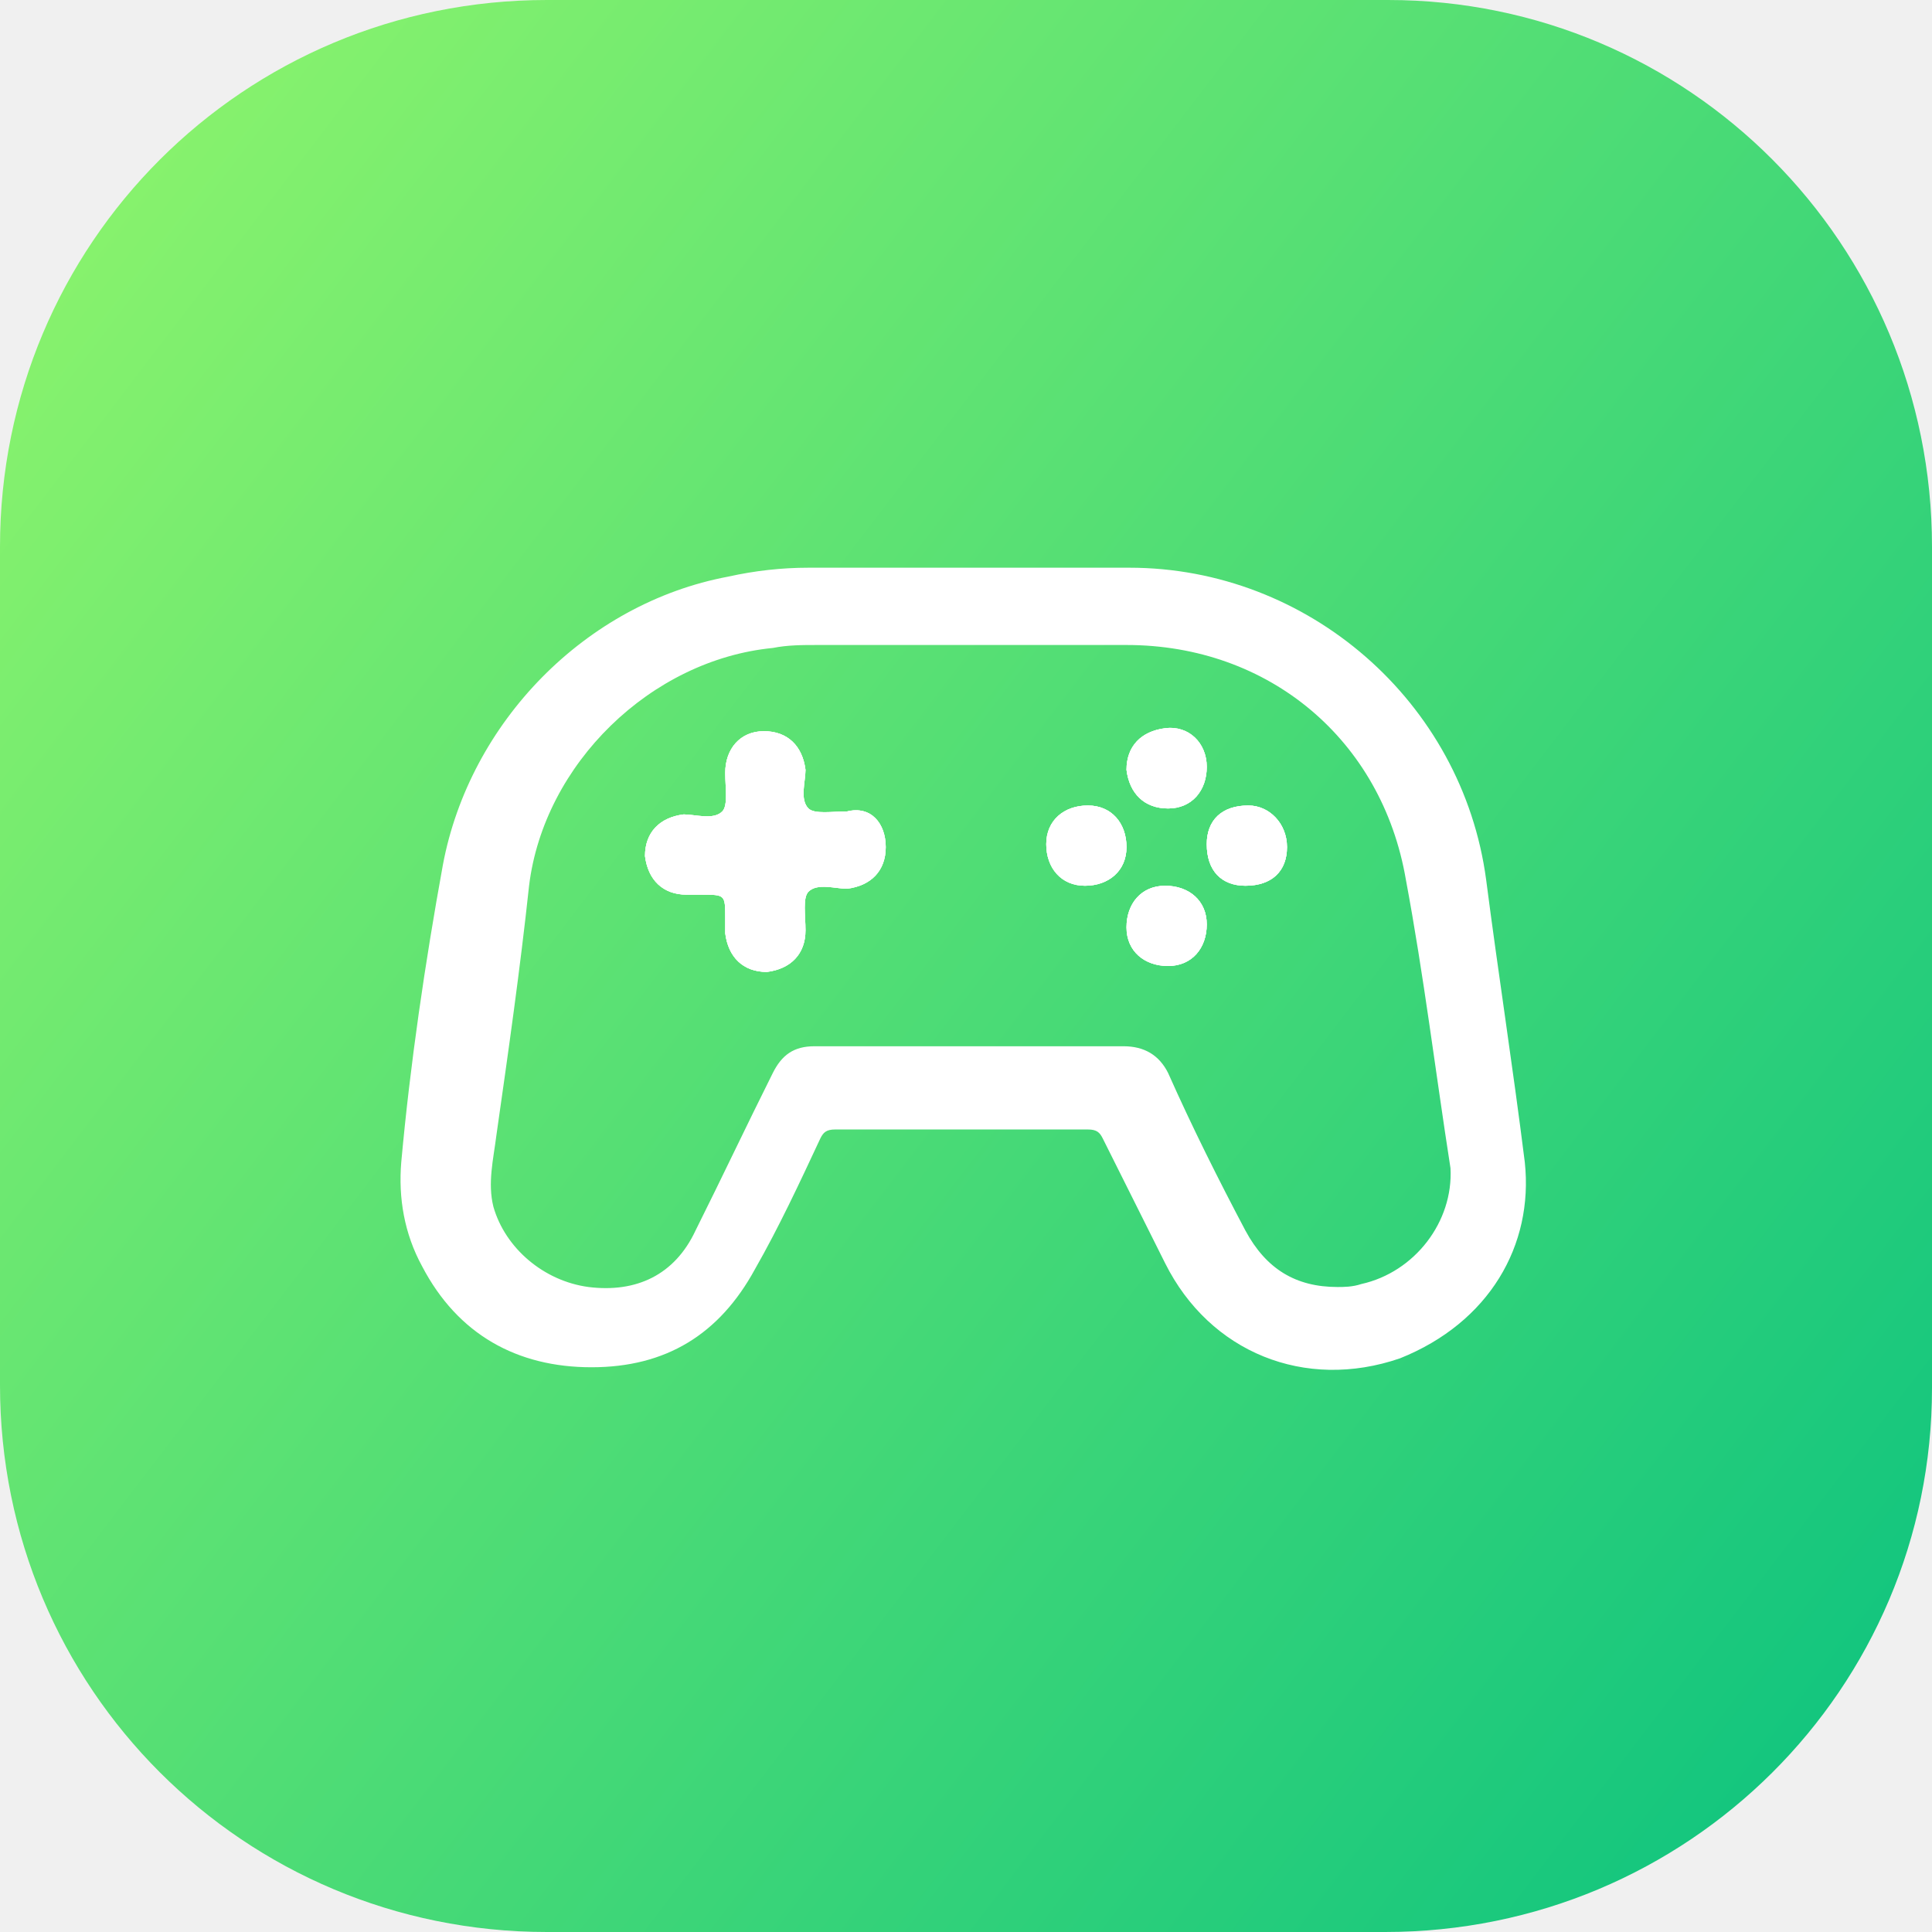
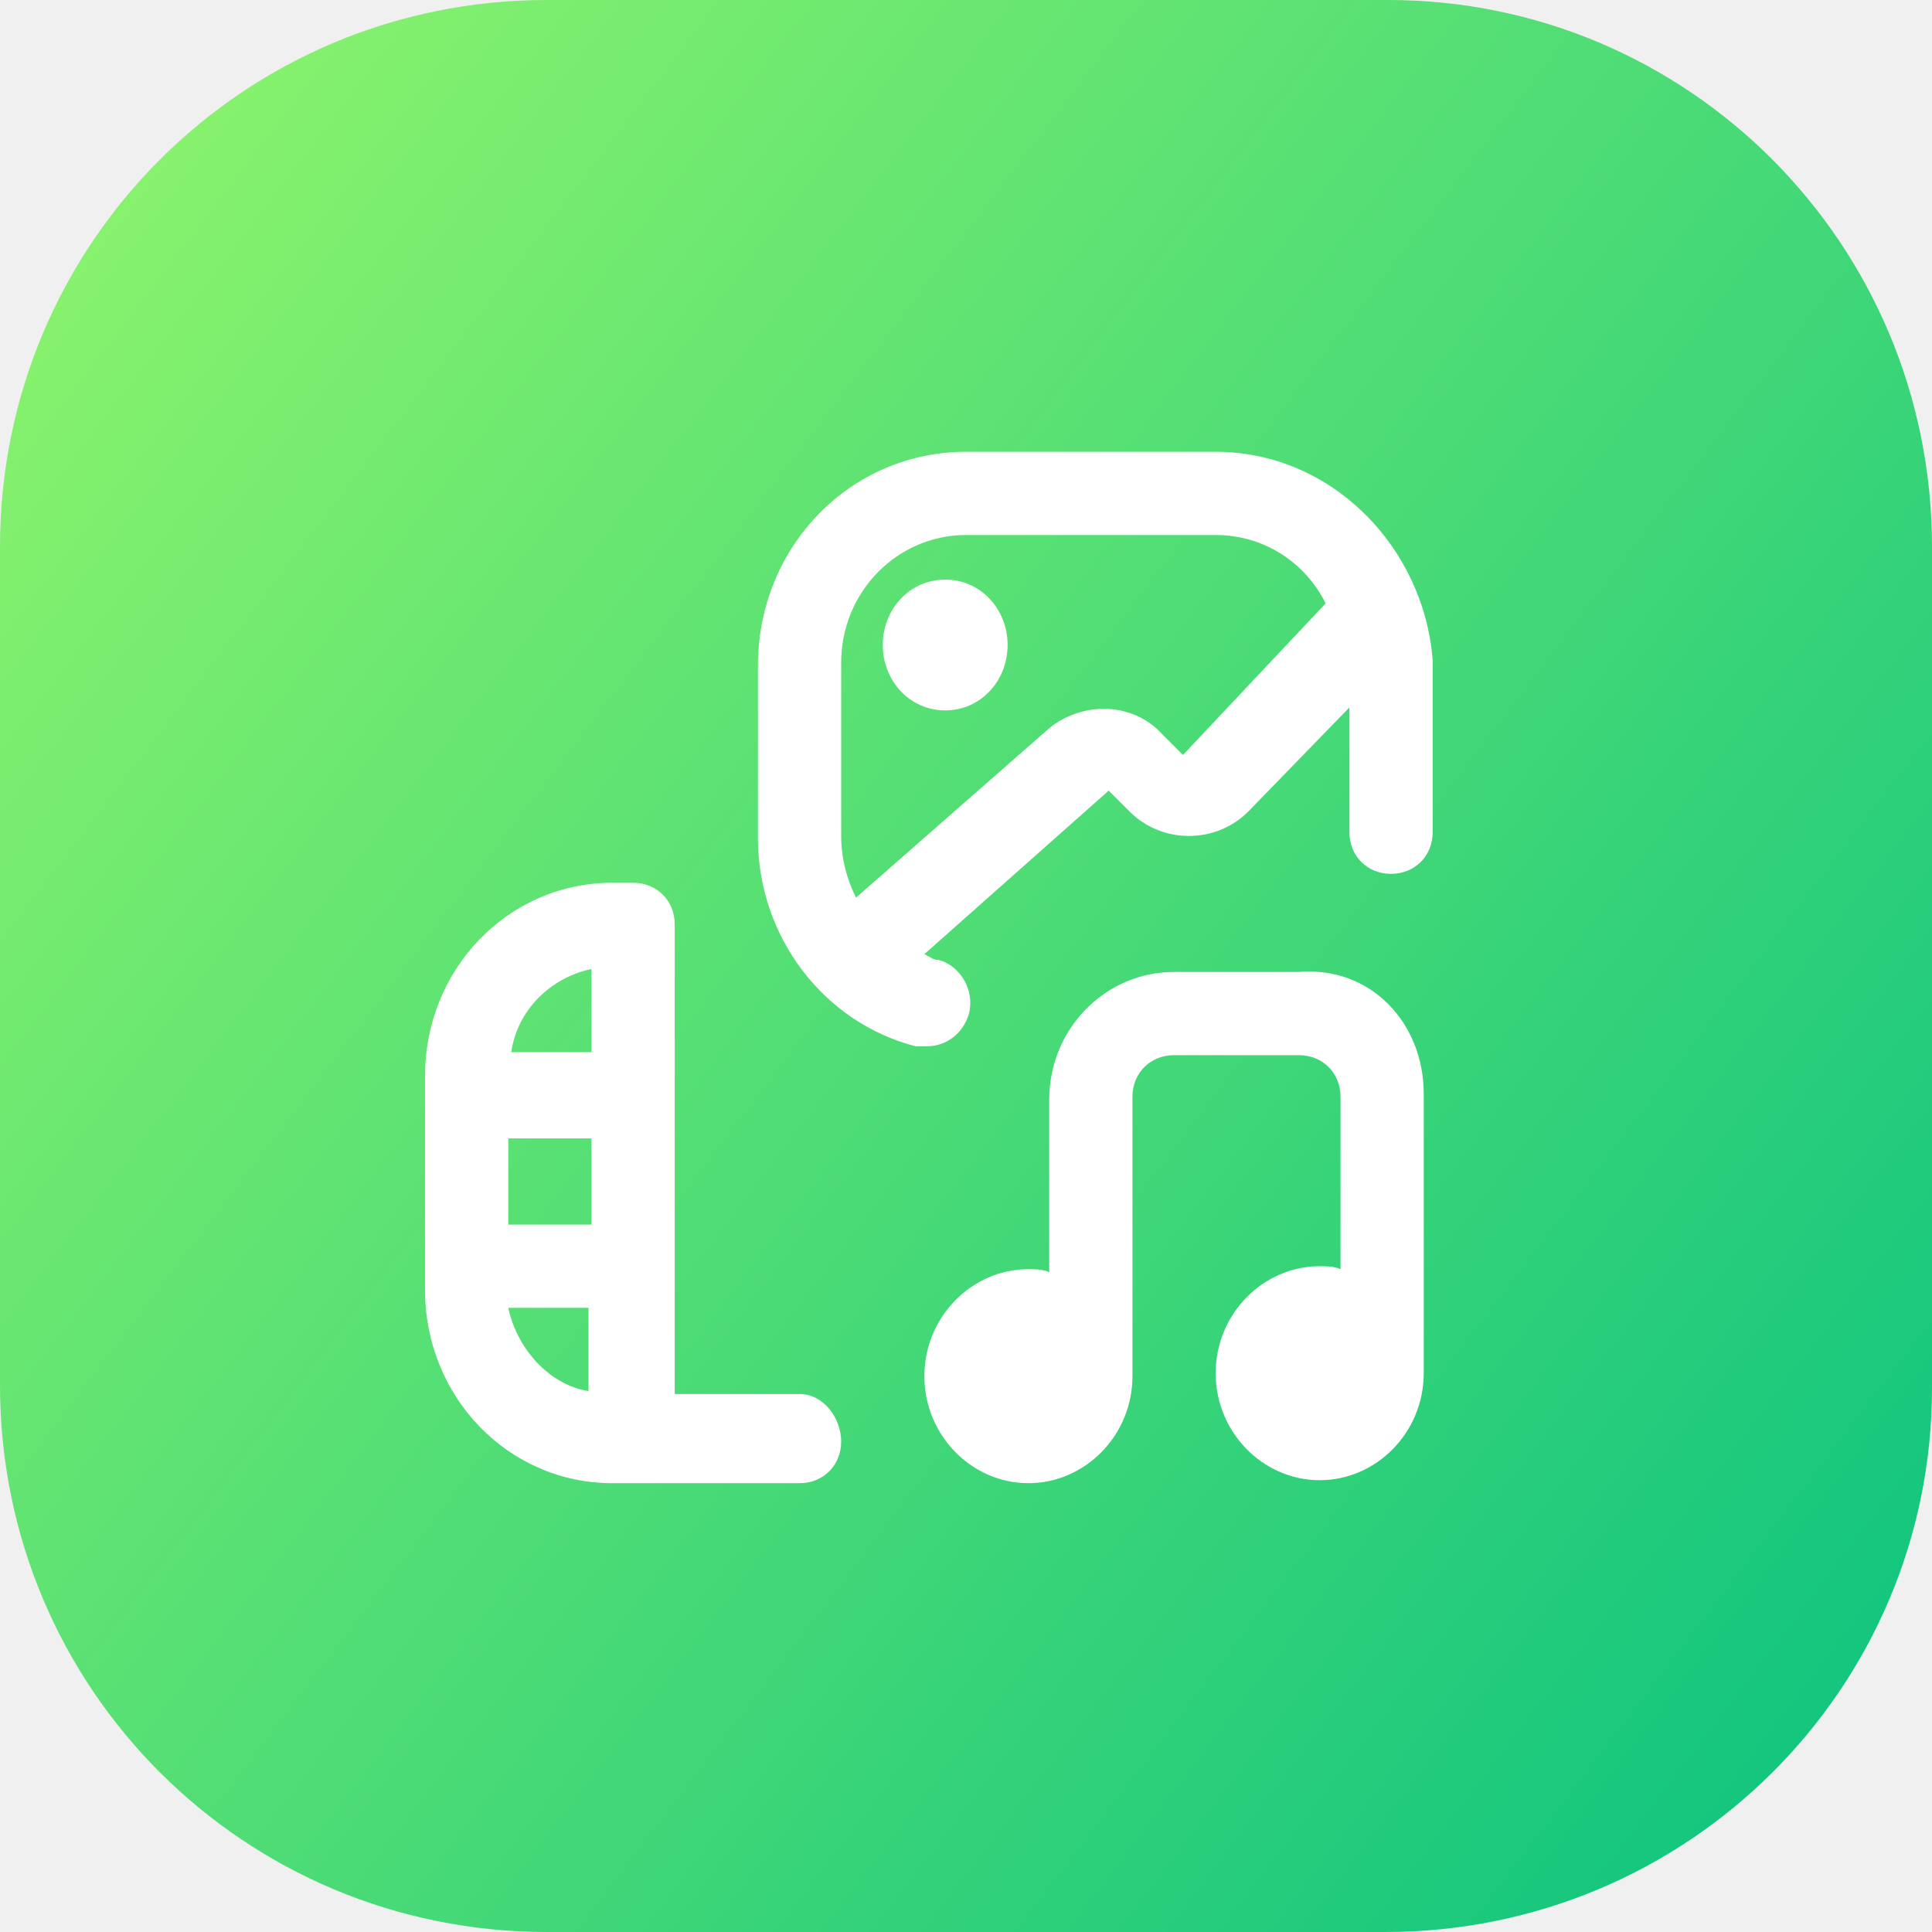
<svg xmlns="http://www.w3.org/2000/svg" version="1.1" id="Layer_1" x="0px" y="0px" viewBox="0 0 65 65" style="enable-background:new 0 0 65 65;" xml:space="preserve">
  <style type="text/css">
	.st0{fill:url(#SVGID_1_);}
	.st1{fill:#FFFFFF;}
</style>
-   <linearGradient id="SVGID_1_" gradientUnits="userSpaceOnUse" x1="1.841" y1="9.079" x2="62.805" y2="55.65">
+   <linearGradient id="SVGID_1_" gradientUnits="userSpaceOnUse" x1="1.845" y1="56.217" x2="62.809" y2="9.646" gradientTransform="matrix(1 0 0 -1 0 65.2912)">
    <stop offset="0" style="stop-color:#87F26D" />
    <stop offset="1" style="stop-color:#14C67E" />
  </linearGradient>
  <path class="st0" d="M46.6,65H18.4C8.2,65,0,56.8,0,46.6V18.4C0,8.2,8.2,0,18.4,0h28.3C56.8,0,65,8.2,65,18.4v28.3  C65,56.8,56.8,65,46.6,65z" />
-   <g>
-     <g>
-       <path class="st1" d="M29.8,28.5c0,0.8-0.5,1.3-1.3,1.4c-0.4,0-1-0.2-1.3,0.1c-0.2,0.2-0.1,0.8-0.1,1.3c0,0.8-0.5,1.3-1.3,1.4    c-0.8,0-1.3-0.5-1.4-1.3c0-0.2,0-0.3,0-0.5c0-0.8,0-0.8-0.8-0.8c-0.2,0-0.3,0-0.5,0c-0.8,0-1.3-0.5-1.4-1.3c0-0.8,0.5-1.3,1.3-1.4    c0.4,0,1,0.2,1.3-0.1c0.2-0.2,0.1-0.8,0.1-1.3c0-0.8,0.5-1.4,1.3-1.4c0.8,0,1.3,0.5,1.4,1.3c0,0.4-0.2,1,0.1,1.3    c0.2,0.2,0.8,0.1,1.3,0.1C29.3,27.1,29.8,27.7,29.8,28.5z" />
-       <path class="st1" d="M37.9,28.5c0,0.8-0.6,1.3-1.4,1.3c-0.8,0-1.3-0.6-1.3-1.4c0-0.8,0.6-1.3,1.4-1.3    C37.4,27.1,37.9,27.7,37.9,28.5z" />
-       <path class="st1" d="M40.6,25.8c0,0.8-0.5,1.4-1.3,1.4c-0.8,0-1.3-0.5-1.4-1.3c0-0.8,0.5-1.3,1.3-1.4C40,24.4,40.6,25,40.6,25.8z" />
-       <path class="st1" d="M40.6,31.1c0,0.8-0.5,1.4-1.3,1.4c-0.8,0-1.4-0.5-1.4-1.3c0-0.8,0.5-1.4,1.3-1.4C40,29.8,40.6,30.3,40.6,31.1    z" />
-       <path class="st1" d="M43.3,28.5c0,0.8-0.5,1.3-1.4,1.3c-0.8,0-1.3-0.5-1.3-1.4c0-0.8,0.5-1.3,1.4-1.3    C42.7,27.1,43.3,27.7,43.3,28.5z" />
-       <path class="st1" d="M51.3,39.1c-0.4-3.2-0.9-6.4-1.3-9.5c-0.8-6-6-10.5-12-10.5c-1.8,0-3.6,0-5.5,0c-1.8,0-3.5,0-5.3,0    c-0.9,0-1.8,0.1-2.7,0.3c-4.8,0.9-8.7,4.9-9.6,9.7c-0.6,3.3-1.1,6.7-1.4,10c-0.1,1.2,0.1,2.4,0.7,3.5c1.2,2.3,3.2,3.4,5.7,3.4    c2.5,0,4.3-1.1,5.5-3.3c0.8-1.4,1.5-2.9,2.2-4.4c0.1-0.2,0.2-0.3,0.5-0.3c2.8,0,5.7,0,8.5,0c0.3,0,0.4,0.1,0.5,0.3    c0.7,1.4,1.4,2.8,2.1,4.2c1.5,3,4.7,4.3,7.9,3.2C50.1,44.5,51.6,41.9,51.3,39.1z M45.8,43.2c-0.3,0.1-0.6,0.1-0.8,0.1    c-1.4,0-2.4-0.6-3.1-1.9c-0.9-1.7-1.8-3.5-2.6-5.3c-0.3-0.6-0.8-0.9-1.5-0.9c-3.5,0-7,0-10.4,0c-0.7,0-1.1,0.3-1.4,0.9    c-0.9,1.8-1.7,3.5-2.6,5.3c-0.7,1.5-2,2.1-3.6,1.9c-1.5-0.2-2.8-1.3-3.2-2.7c-0.2-0.8,0-1.6,0.1-2.4c0.4-2.8,0.8-5.6,1.1-8.4    c0.5-4.1,4.1-7.6,8.2-8c0.5-0.1,1-0.1,1.5-0.1c3.5,0,6.9,0,10.4,0c4.8,0,8.6,3.2,9.4,7.9c0.6,3.2,1,6.5,1.5,9.7    C48.9,41.1,47.6,42.8,45.8,43.2z" />
-       <path class="st1" d="M29.8,28.5c0,0.8-0.5,1.3-1.3,1.4c-0.4,0-1-0.2-1.3,0.1c-0.2,0.2-0.1,0.8-0.1,1.3c0,0.8-0.5,1.3-1.3,1.4    c-0.8,0-1.3-0.5-1.4-1.3c0-0.2,0-0.3,0-0.5c0-0.8,0-0.8-0.8-0.8c-0.2,0-0.3,0-0.5,0c-0.8,0-1.3-0.5-1.4-1.3c0-0.8,0.5-1.3,1.3-1.4    c0.4,0,1,0.2,1.3-0.1c0.2-0.2,0.1-0.8,0.1-1.3c0-0.8,0.5-1.4,1.3-1.4c0.8,0,1.3,0.5,1.4,1.3c0,0.4-0.2,1,0.1,1.3    c0.2,0.2,0.8,0.1,1.3,0.1C29.3,27.1,29.8,27.7,29.8,28.5z" />
-       <path class="st1" d="M37.9,28.5c0,0.8-0.6,1.3-1.4,1.3c-0.8,0-1.3-0.6-1.3-1.4c0-0.8,0.6-1.3,1.4-1.3    C37.4,27.1,37.9,27.7,37.9,28.5z" />
-       <path class="st1" d="M40.6,25.8c0,0.8-0.5,1.4-1.3,1.4c-0.8,0-1.3-0.5-1.4-1.3c0-0.8,0.5-1.3,1.3-1.4C40,24.4,40.6,25,40.6,25.8z" />
-       <path class="st1" d="M40.6,31.1c0,0.8-0.5,1.4-1.3,1.4c-0.8,0-1.4-0.5-1.4-1.3c0-0.8,0.5-1.4,1.3-1.4C40,29.8,40.6,30.3,40.6,31.1    z" />
-       <path class="st1" d="M43.3,28.5c0,0.8-0.5,1.3-1.4,1.3c-0.8,0-1.3-0.5-1.3-1.4c0-0.8,0.5-1.3,1.4-1.3    C42.7,27.1,43.3,27.7,43.3,28.5z" />
-       <path class="st1" d="M29.8,28.5c0,0.8-0.5,1.3-1.3,1.4c-0.4,0-1-0.2-1.3,0.1c-0.2,0.2-0.1,0.8-0.1,1.3c0,0.8-0.5,1.3-1.3,1.4    c-0.8,0-1.3-0.5-1.4-1.3c0-0.2,0-0.3,0-0.5c0-0.8,0-0.8-0.8-0.8c-0.2,0-0.3,0-0.5,0c-0.8,0-1.3-0.5-1.4-1.3c0-0.8,0.5-1.3,1.3-1.4    c0.4,0,1,0.2,1.3-0.1c0.2-0.2,0.1-0.8,0.1-1.3c0-0.8,0.5-1.4,1.3-1.4c0.8,0,1.3,0.5,1.4,1.3c0,0.4-0.2,1,0.1,1.3    c0.2,0.2,0.8,0.1,1.3,0.1C29.3,27.1,29.8,27.7,29.8,28.5z" />
-       <path class="st1" d="M40.6,25.8c0,0.8-0.5,1.4-1.3,1.4c-0.8,0-1.3-0.5-1.4-1.3c0-0.8,0.5-1.3,1.3-1.4C40,24.4,40.6,25,40.6,25.8z" />
-       <path class="st1" d="M37.9,28.5c0,0.8-0.6,1.3-1.4,1.3c-0.8,0-1.3-0.6-1.3-1.4c0-0.8,0.6-1.3,1.4-1.3    C37.4,27.1,37.9,27.7,37.9,28.5z" />
-       <path class="st1" d="M43.3,28.5c0,0.8-0.5,1.3-1.4,1.3c-0.8,0-1.3-0.5-1.3-1.4c0-0.8,0.5-1.3,1.4-1.3    C42.7,27.1,43.3,27.7,43.3,28.5z" />
-       <path class="st1" d="M40.6,31.1c0,0.8-0.5,1.4-1.3,1.4c-0.8,0-1.4-0.5-1.4-1.3c0-0.8,0.5-1.4,1.3-1.4C40,29.8,40.6,30.3,40.6,31.1    z" />
-     </g>
-   </g>
+   <path class="st1" d="M26.9,46.9h-4.2V31.1c0-0.8-0.6-1.4-1.4-1.4h-0.7c-3.5,0-6.3,2.9-6.3,6.5v7.2c0,3.6,2.8,6.5,6.3,6.5h6.3  c0.8,0,1.4-0.6,1.4-1.4S27.7,46.9,26.9,46.9z M17.1,38.3h2.8v2.9h-2.8V38.3z M19.9,32.6v2.8h-2.7C17.4,34,18.5,32.9,19.9,32.6z   M17.1,44h2.7v2.8C18.5,46.6,17.4,45.4,17.1,44z M40.9,15.2h-8.4c-3.9,0-7,3.2-7,7.2v5.8c0,3.3,2.2,6.2,5.3,7c0.1,0,0.2,0,0.4,0  c0.6,0,1.2-0.4,1.4-1.1c0.2-0.8-0.3-1.6-1-1.8c-0.2,0-0.3-0.1-0.5-0.2l6.2-5.5l0.7,0.7c1.1,1.1,2.9,1.1,4,0l3.4-3.5v4.2  c0,0.8,0.6,1.4,1.4,1.4c0.8,0,1.4-0.6,1.4-1.4v-5.8C47.9,18.4,44.8,15.2,40.9,15.2z M39.8,25.4l-0.7-0.7c-1-1.1-2.7-1.1-3.8-0.2  l-6.5,5.7c-0.3-0.6-0.5-1.3-0.5-2.1v-5.8c0-2.4,1.9-4.3,4.2-4.3h8.4c1.6,0,3,0.9,3.7,2.3L39.8,25.4L39.8,25.4z M33.9,21.7  c0,1.2-0.9,2.2-2.1,2.2c-1.2,0-2.1-1-2.1-2.2c0-1.2,0.9-2.2,2.1-2.2C33,19.5,33.9,20.5,33.9,21.7z M47.9,36.8v9.4  c0,2-1.6,3.6-3.5,3.6s-3.5-1.6-3.5-3.6c0-2,1.6-3.6,3.5-3.6c0.2,0,0.5,0,0.7,0.1v-5.8c0-0.8-0.6-1.4-1.4-1.4h-4.2  c-0.8,0-1.4,0.6-1.4,1.4v9.4c0,2-1.6,3.6-3.5,3.6c-1.9,0-3.5-1.6-3.5-3.6c0-2,1.6-3.6,3.5-3.6c0.2,0,0.5,0,0.7,0.1v-5.8  c0-2.4,1.9-4.3,4.2-4.3h4.2C46.1,32.5,47.9,34.4,47.9,36.8L47.9,36.8z" />
</svg>
